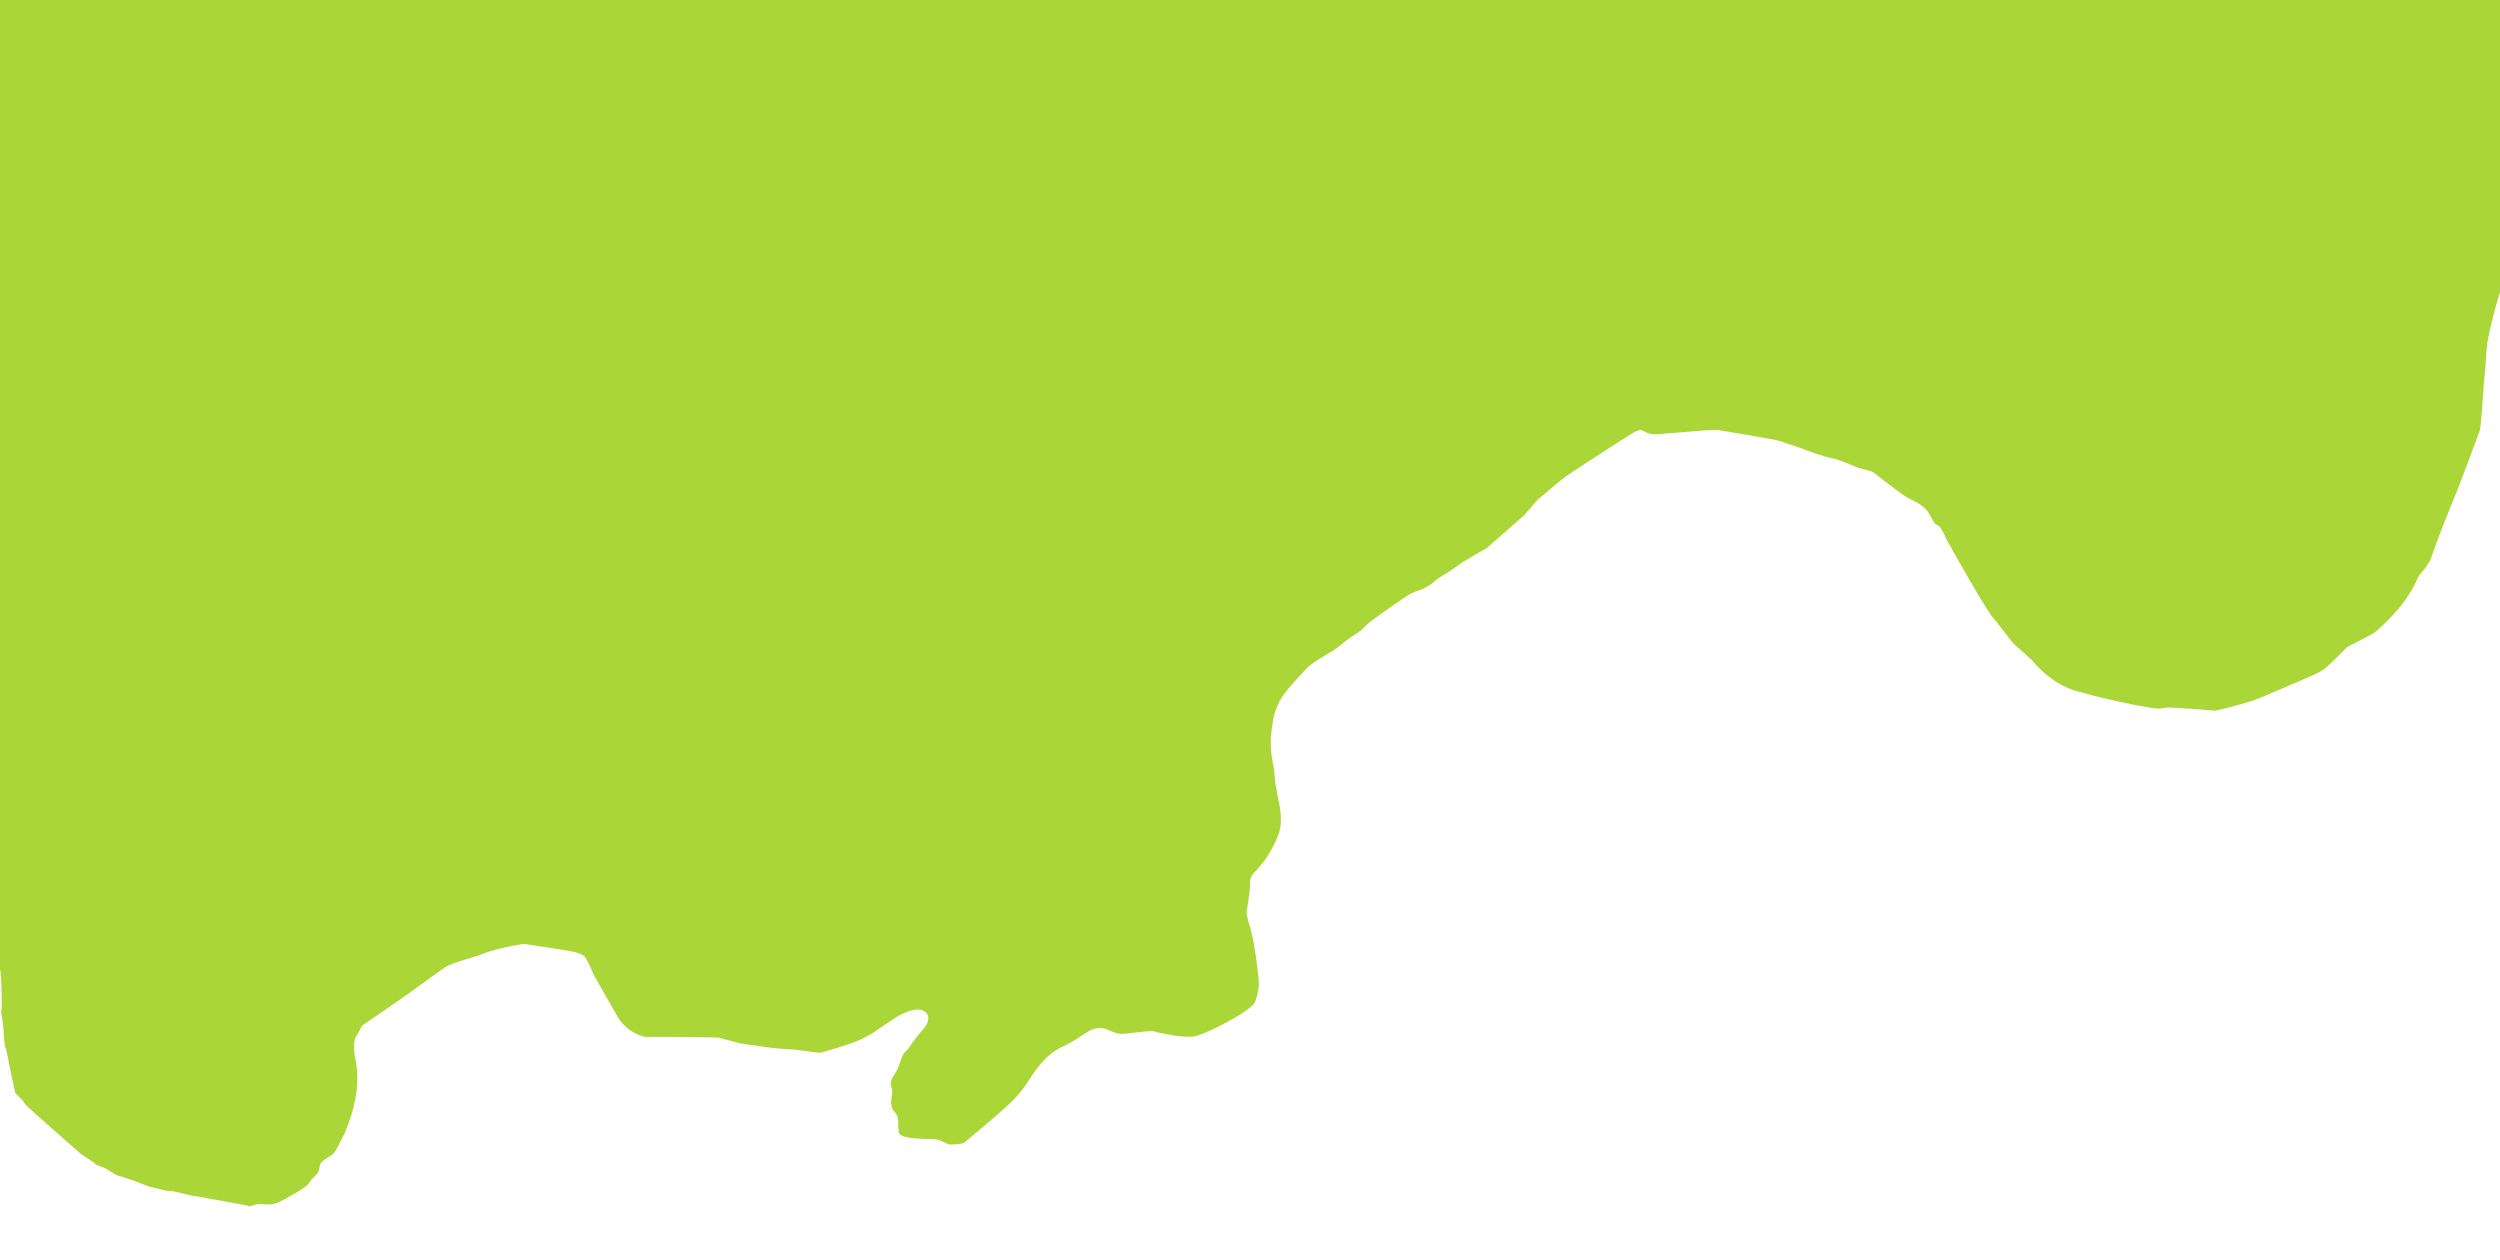
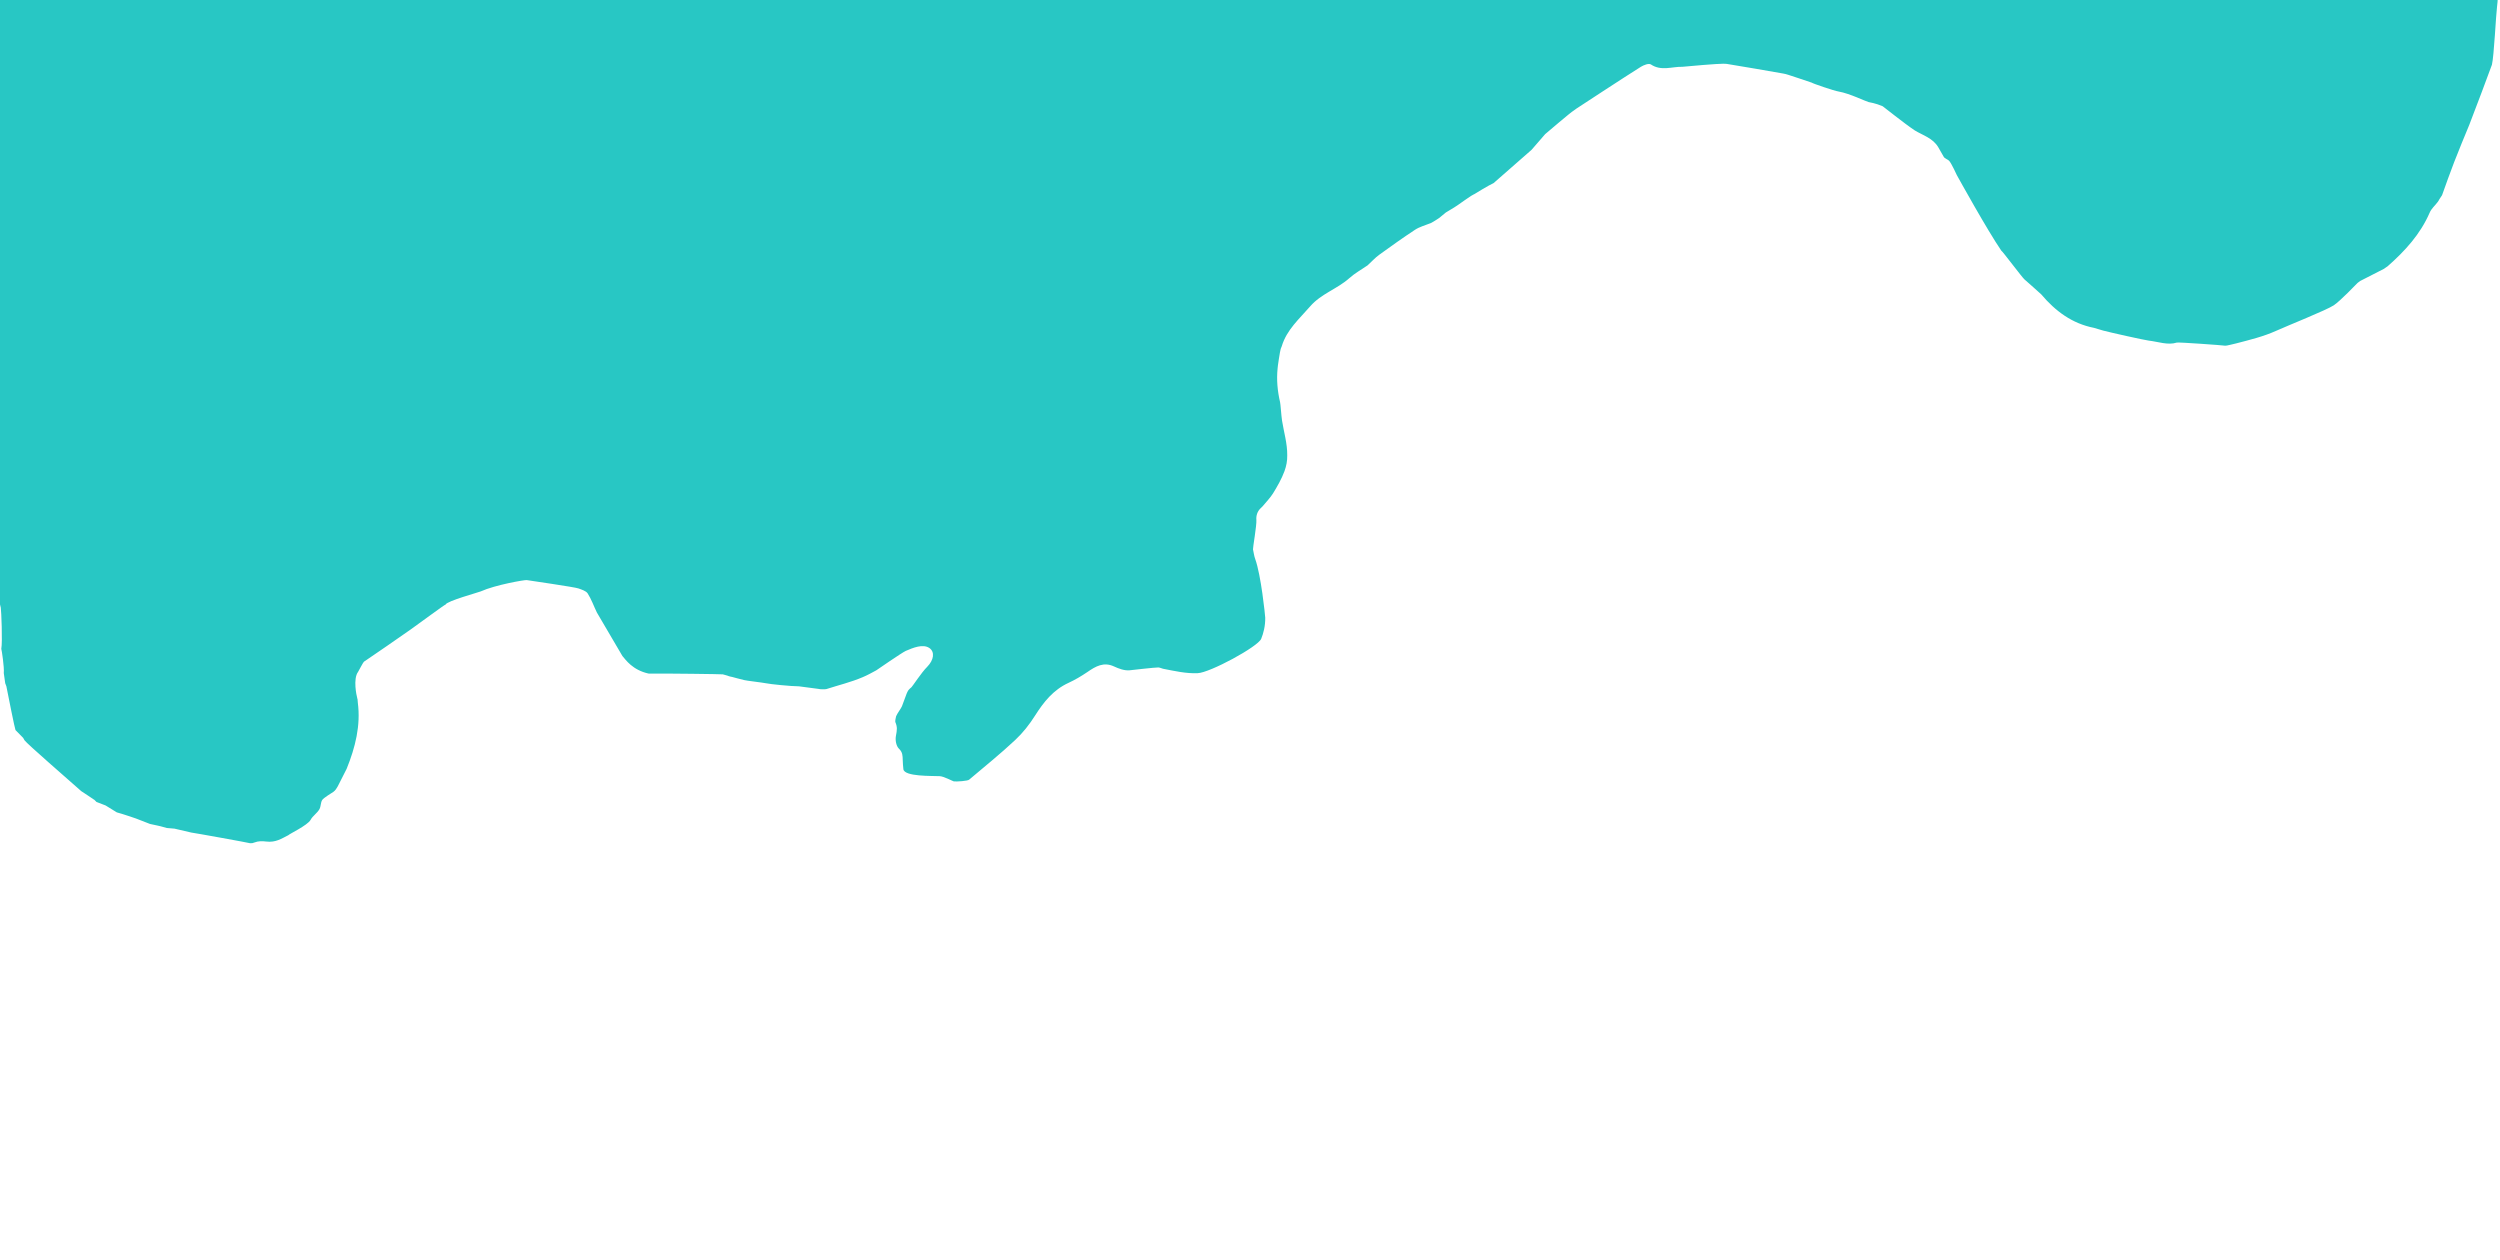
<svg xmlns="http://www.w3.org/2000/svg" version="1.1" id="Calque_1" x="0px" y="0px" viewBox="0 0 1920 967.1" style="enable-background:new 0 0 1920 967.1;" xml:space="preserve">
  <style type="text/css">
	.st0{fill:#AAD637;}
+ 	.st1{fill:#28C7C4;}
</style>
-   <path class="st0" d="M1674.2,520.6" />
-   <path class="st0" d="M475.5,782.9c2.5,2.9,7.8,10.7,20,13.4c15.7-0.1,54.8,0.4,56.7,0.6c1.2,0.4,2.5,0.6,3.6,1l0,0  c1.2,0.6,3.6,1,3.6,1c1.2,0.4,2.5,0.6,3.7,1c1.8,0.4,3.7,1,5.5,1.4c1.8,0.5,13.4,1.8,17,2.5c2.5,0.6,19,2.3,24.9,2.3  c5,0.7,10.1,1.3,15.1,2l0,0c0.5,0.3,5.1,0.4,5.9,0.1c9.3-3,18.8-5.3,27.7-9.1c3.6-1.5,7-3.4,10.4-5.3c0,0,19.6-13.5,22.5-14.8  c5.6-2.4,13.1-5.6,18.1-2.2c4.3,3,3.4,9.2-1.7,14.3c-4.3,4.2-11.4,15.2-12,15.6c-0.8,0.6-1.6,1.4-2.3,2.2c-0.6,0.8-1,1.8-1.4,2.7  c-1.2,3.2-2.4,6.5-3.6,9.7c-0.5,1.4-3.7,5.6-4.5,7.7c-0.3,0.9-0.8,3.9-0.6,4.4c1.7,4,1.3,6.2,0.5,10.4c-0.7,3.4,0.2,7.9,2.2,9.9  c3,2.8,2.9,5.6,3,8.8c0,2.3,0.3,4.7,0.5,7.1c0.9,5.7,21.6,5,27.8,5.3c3.1,0.1,10,3.9,10.7,4c1.8,0.3,11.1-0.3,11.8-1.4  c11.8-10,23.8-19.6,35.1-30.2c5.9-5.5,10.8-11.8,15.1-18.6c6.7-10.4,13.9-19.7,25.7-25.1c5-2.3,9.7-5.1,14.2-8.2  c6.6-4.6,12.6-8,20.4-4.4c3.7,1.7,7.8,3.3,11.8,3c0.8-0.1,20.1-2.3,22.1-2.2c1.3,0.1,2.4,0.7,3.6,1c8.8,1.7,17.6,3.8,26.5,3.4  c9.3-0.3,46.1-20.2,48.6-26.3c1.7-4.2,3.2-9.8,3.1-16.1c-0.1-2.1-3.2-32.4-7.7-44.9c-0.9-2.4-1.1-4.8-1.7-7.4  c-0.2-0.9,2.9-18.4,2.6-22.4c-0.3-3.3,0.7-6.6,3.2-9c0.9-0.8,1.6-1.5,1.8-1.8c2.7-3.3,5.6-6.2,7.8-9.7c3.3-5.4,6.6-11,8.8-17  c1.4-3.9,2.2-7.8,2.1-12.1c0.1-8.9-2.6-17.7-4-26.5c-0.6-3.9-1.2-13.3-1.5-14c-2-8.6-2.8-17.2-1.9-25.9c-0.1-0.5,1.9-13.7,2.4-14.9  c0.3-0.7,0.6-1.3,0.8-2c3.8-12.6,13.4-20.9,21.7-30.4c8.4-9.7,20.7-13.3,29.8-21.5c4.2-3.8,9.3-6.6,14-9.9c3-2.7,5.7-5.8,8.9-8.1  c9-6.5,18.1-13,27.4-19.1c3.5-2.3,7.7-3.4,11.6-5l0.1,0c0.8-0.4,1.6-0.9,2.4-1.3c0.7-0.5,1.5-0.9,2.1-1.3c0.7-0.5,1.6-1,2.3-1.5  c1.7-1.4,3.4-2.9,5.1-4.2c2.1-1.2,4.1-2.4,6.3-3.8c0.9-0.6,1.9-1.3,2.9-1.9c3.3-2.3,6.6-4.7,10-7l0,0c0.8-0.4,1.5-0.9,2.3-1.3l0.1,0  c0.7-0.5,11.7-7.2,14.9-8.6l0,0c9.8-8.5,19.2-16.9,29-25.4c3.5-4,6.9-8,10.4-12c0.5-0.4,20-17.1,21.7-17.9c0.7-0.5,1.5-1,2.2-1.6  c0,0,37.6-24.7,49.3-31.9c2.1-1.3,6.1-2.9,7.7-1.8c7.9,5.3,16.1,1.6,24.1,1.8l15.9-1.4c4.1-0.3,15.4-1.3,18.1-0.8  c2.3,0.3,41.9,7.1,43.1,7.4c2.5,0.2,21.1,6.9,21.8,7c0,0.4,17.1,6.3,20.5,6.8c8.5,1.5,20.5,7.5,22.9,8.1c0,0,5.6,0.9,10.7,3.2  c0.6,0.3,16.3,13,24.6,18.5c6.3,3.8,13.8,5.9,17.9,12.8c0.4,1,3.6,6,4,7c0.7,1.7,3.2,2.1,4.5,3.6c1.9,2.3,5.7,10.6,5.7,10.6  c1.6,2.9,23.3,42.1,34,57.8c0.7,0.1,15.9,20.5,17.7,22c0.5,0.3,12.8,11.4,12.8,11.4c3,1.8,3,1.8,0,0c10.8,12.8,23.6,22.3,40.3,25.6  c2.4,0.7,4.7,1.4,7.1,2.1c4.7,1.3,31.4,7.3,34.8,7.7c7.1,0.8,14.5,3.7,21.4,1.5c1.3-0.4,35.7,2.1,37,2.4c0.7,0.2,7-1.5,8.5-1.8  c10.6-2.8,20.6-5.2,30.3-9.6c8.6-3.9,38.5-15.8,44.1-19.5c4.9-3.2,17.9-16.8,18.2-17.1c0.6-0.5,1.4-1.1,2-1.5  c6-3.1,11.9-6.1,17.9-9.2c1-0.7,2.1-1.4,3.1-2.1c13.3-11.7,25-24.5,32.1-41c1.3-3.1,4.1-5.4,6.1-8.1c0.5-0.7,1-1.4,1.3-2.1  c0.7-1.1,1.4-2.1,2.1-3.2c3.1-8.5,6-16.9,9.3-25.3c3.7-9.5,7.7-19.1,11.5-28.5c3.1-7.8,17-44.9,17.3-46c1.6-6.5,3.1-38.3,3.9-44.1  c0.1-1.3,0.3-2.5,0.4-3.8c0.1-1.1,0.1-2.2,0.2-3.2c0.3-2.7,0.9-14.8,1.3-16c0.6-4.5,7.4-36.2,13.5-48.6c0.9-2,1.4-10,0.7-13.1  c-3.1-12.9,2.9-24.3,4-37.3c-1.3-8.5-2.3-17.2-3.9-25.8c-0.9-4.8-3-9.3-4.4-14.1c-1.8-6.3-3.2-12.6-5.2-18.8  c-3.8-11.5-8.5-22.4-18.3-30.4c-5.5-4.4-10.7-9.4-15-14.9c-3.2-4.1-4.5-9.5-6.6-14.3c-0.3-0.7-4.5-8.4-6.2-11.3  c-1.5-2.9-3-5.8-4.5-8.7c-1.3-1.7-6.9-10-8.3-12.1c-1.5-2.2-12.2-17.5-15.8-22.7c-0.4-0.4-5.9-8-8.1-11.2c-5-4.6-10.3-8.9-14.8-13.8  c-9.6-10.4-40.2-35.2-41.2-36.1l0,0c-1.1-0.8-9.2-7.6-9.6-8.2c-1.6-1.5-3.4-3.1-5-4.7c-0.4-0.3-0.8-0.6-1.2-0.9  c-0.6-0.4-1.2-0.8-1.9-1.2c-4.6-2.9-17.2-13.4-17.9-14c-0.6,0-13.4-8.8-13.4-8.8c-3.7-3-9.7-7.8-13.4-10.8  c-5.8-5.2-11.7-10.3-17.5-15.5c-0.3-0.6-3.4-4-4-4.7l-0.3-0.3c-1-1-3.7-3.2-3.7-3.2c-0.8-0.8-1.6-1.5-2.4-2.3l-0.1-0.2  c-3.3-2.2-25.3-17-28.2-19c-5.6-4.7-18.8-14.5-19.2-15.4l0,0c-0.6-0.5-5.6-4.2-6.9-5c-1.6-1.1-3.3-2.2-4.8-3.5l0,0l-0.2-0.2  c-1-0.8-6.8-4.9-8-5.8c-3.6-3.4-7.4-6.8-11-10.2c-1.6-1.3-3.2-2.6-4.8-3.9c-0.6-0.3-1.1-0.6-1.7-1c-9.5-3.6-17.5-9.5-25.3-15.8  c-1.5-0.5-3-1-4.4-1.6c-1.9-1.6-3.7-3.3-5.6-4.9c-0.4-0.4-0.8-0.7-1.4-0.7c-0.5-0.8-1-1.7-1.6-2.6c-0.6-0.6-1.1-1.1-1.7-1.7  c-0.5-0.4-1-0.6-1.7-0.8l0,0c-1.1-0.9-2.1-1.9-3.2-2.8c-1-0.8-2-1.8-3-2.6c-0.5-0.7-1.1-1.5-1.6-2.2c-0.3-0.5-0.8-0.8-1.5-0.8l0,0  c-2.2-1.9-4.4-3.8-6.6-5.7l0,0c-0.5-0.7-1-1.5-1.4-2.2c-2.6-1.7-5.2-3.4-7.8-5.1c-2.9-2.3-5.6-4.7-8.5-7c-1-1.1-2-2.1-3-3  c-1.7-1-25.8-13.4-28.1-14.8c-5.3-2.1-30.5-13.7-42.1-17.6c-2.5-0.4-15.3-4.1-16.4-4.7c-1.3,0-27.1-9-30.8-10.2  c-1.8-0.4-55.9-20.1-59-21.2l-12.6-4.6c-2.8-0.8-7.6-2.2-10.5-3l-0.5-0.1c-1.8-0.6-3.8-1.4-5.7-2c0.3,0.5-21-5.9-21.1-6.5  c-4.3-1.6-8.6-3.1-12.9-4.6c-0.4,0.4-1.8-0.4-1.9-0.9c-6-1.7-23.9-7.2-26.9-8.3c-0.7,0.2-19.8-5.6-19.9-6.1  c-3.1-0.7-6.2-1.5-9.3-2.1c-6.9-1.4-24.4-6-24.8-6.5c-0.4,0.5-10.3-1-14-1.5c-0.1,0.3-12-0.4-17.6-1.1c-0.1,0.6-24.1-2.8-27.5-3.1  c-17.5-1.4-73.5-8.4-75.3-9.1c-1.2-0.3-2.4-0.4-3.7-0.7c-1.4,0.4-21,0.1-21.6-0.4c-1.3,0-2.6-0.2-3.9-0.2  c-0.4,0.5-25.9-0.4-28.9-1.1c0,0-45-2.9-48.2-3.7c-1.2-0.2-6,0.2-7,0.3c-12.3,0.8-39.3,2-40.5,1.8c0,0-24.5,2.4-27.6,2.4  c-0.1,0.6-5.9,1.7-6.9,1.4c0,0-10.7,1.8-11.9,1.7c-0.8,0.2-1.5,0.3-2.3,0.4c-3.3,0.3-6.6,0.8-10,1.1c-0.1,0-7.3,1.3-7.4,1.4  c-2.8,0.4-8,0.9-9.2,0.7c-0.3,0.5-4,0.9-5.6,0.7c-3.2,0.9-6.4,2-9.7,2.7c-13.5,3.1-27.2,6.1-40.8,9c-2.2,0.6-4.5,1.3-6.7,1.9  c0,0-1.8,1-2.6,1.5c-1.2,0.4-2.3,0.7-3.5,1.1c-1.5,0.1-2.9,0.2-4.4,0.4l0,0c-1.3,0.5-2.6,1-3.9,1.4l0,0l0,0c-1,0.3-1.9,0.7-2.8,1.1  c-0.6-0.2-1.1,0-1.5,0.5c-0.7,0.3-1.4,0.5-2.1,0.8l-0.1,0c-1.4,0.2-3,0.4-4.4,0.6c-0.7,0.4-1.3,0.8-2,1.2c-1.4,0.4-2.8,0.7-4.2,1.2  c-2.8,0.7-5.5,1.6-8.3,2.3c-0.8,0.3-1.5,0.5-2.3,0.8l0,0c-2,0.7-3.8,1.3-5.8,2l-0.5,0.1c-2.7,0.7-14.5,4.7-17.2,5.4l-0.1,0  c-0.9,0.4-1.9,0.7-2.7,1.1c-0.7,0.4-1.3,0.7-2,1.1c-3.4,1.2-19.2,4-23,6.2l0,0c-0.8,0.4-1.6,0.8-2.4,1.3l0.1,0  c-1.3,0.4-2.6,0.8-3.8,1.2l-0.4,0.1c-1,0.2-1.9,0.4-2.9,0.7c-1.2,0.4-2.4,0.8-3.5,1.2c-2.2,0.7-4.4,1.4-6.5,2.1l0,0  c-2.1,0.8-4.2,1.7-6.2,2.5l-0.1,0l0,0c-0.8,0.4-1.6,0.7-2.4,1.1l0.1,0c-1.3,0.4-2.6,0.8-3.9,1.2l-0.2,0l0,0l0,0l0,0l0,0  c-0.8,0.4-1.5,0.7-2.4,1.1l0,0c-0.9,0.3-3.8,1-4.3,1.4c-0.8,0.3-1.5,0.5-2.3,0.8l0,0c-1,0.3-1.9,0.6-2.9,1c-1.2,0.4-2.5,0.9-3.6,1.3  c-1.3,0.3-2.6,0.7-3.9,1l-0.2,0c-2.1,0.7-4.1,1.5-6.2,2.2l-0.3,0.1c-0.8,0.3-1.5,0.7-2.3,1l0.1,0c-1.3,0.3-2.7,0.7-4,1l-0.1,0  c-0.8,0.4-1.6,0.7-2.4,1.1l0,0c-2.1,0.8-4.2,1.7-6.2,2.5l-0.1,0c-2.1,0.8-4.1,1.5-6.3,2.3l-0.2,0.1c-0.8,0.4-1.4,0.7-2.2,1.1l-0.2,0  c-0.8,0.4-1.5,0.8-2.4,1.2l0,0c-0.9,0.4-1.7,0.8-2.5,1.2l0.2,0c-0.8,0.5-1.6,0.9-2.4,1.4l0,0c-3.7,1.6-7.4,3.3-11.1,4.9l0.1,0  c-1.2,0.5-2.4,1-3.6,1.5c-0.9,0.5-1.9,1.1-2.8,1.6c-0.7,0.3-1.5,0.5-2.1,0.9l0,0c-0.9,0.4-1.6,0.7-2.5,1.1l0,0  c-2.2,0.8-4.3,1.5-6.5,2.3l0,0c-1.8,0.8-7.6,3.8-8.3,4.1l-0.4,0.2c-0.7,0.4-1.2,0.7-1.9,1.1c-1,0.4-1.8,0.9-2.8,1.4  c-0.8,0.4-1.6,0.8-2.4,1.2l0.1,0c-0.7,0.5-2.8,1.3-2.8,1.3c-0.7,0.4-1.2,0.8-1.9,1.2l-0.4,0.2c-0.6,0.5-1.3,0.8-1.9,1.3  c-0.2,0.5-2.1,2.7-3,3.3c0,0,0.1,0,0.1-0.1c-1.5,1-10.6,7.3-12.2,8.4l0,0l0,0l0,0c-0.8,0.5-1.7,0.9-2.5,1.4  c-0.6,0.5-1.3,0.9-1.9,1.3c-0.8,0.5-1.6,1.1-2.4,1.6c-2.5,1.6-5.1,3.4-7.6,5c-1.3,0.9-3.4,2.5-4.6,3.5l-2.7,2.3  c-1.6,1.2-3.3,2.3-4.8,3.5c-0.7,0.6-1.3,1.2-2,1.7c-0.7,0.4-4.6,3.3-5.4,4.1l0.2-0.1c-0.7,0.6-2.7,1.6-2.7,1.6  c-0.5,0.4-1.2,0.9-1.7,1.3c-0.2,0.6-11.3,9.2-12.9,10.2l0,0c-0.8,0.5-1.6,0.9-2.4,1.4l0.3-0.2c-0.9,0.5-5.6,2.3-6.4,2.6  c-0.9,0.4-1.6,0.8-2.5,1.2l0.2-0.1c-0.7,0.5-1.6,0.9-2.3,1.4l0,0c-2.9,1.4-5.8,2.7-8.5,4.1c-0.8,0.5-1.6,1-2.4,1.5  c-0.8,0.4-1.4,0.7-2.2,1.2l-0.2,0c-0.9,0.3-1.8,0.6-2.7,0.9c-1.4,0.8-2.9,1.7-4.3,2.6c-2,1-4,1.9-6.1,2.9l-0.3,0.2  c-0.8,0.3-1.4,0.6-2.2,0.9l-0.1,0c-1.1,0.3-5.6,2-6.3,2.3l-0.2,0c-1.6,0.8-3.2,1.6-4.8,2.4c-1.2,1-6.1,3.9-6.8,4.3l-0.1,0  c-0.9,0.4-1.6,0.8-2.5,1.2c-0.7,0.5-1.4,0.8-2.1,1.3c-0.9,0.4-2.4,1.2-2.4,1.2l0,0l0,0l0,0c-0.7-0.1-3.9,2.4-4.8,2.9  c-0.7,0.5-1.5,0.9-2.1,1.3c-0.8,0.5-2.4,1.3-2.4,1.3s-3.8,2.3-4.7,2.8c-0.7,0.5-1.6,0.9-2.3,1.4l0,0c-1.6,0.9-3.1,1.8-4.7,2.7l0.1,0  c-0.7,0.5-1.5,1-2.2,1.5l-0.1,0c-0.8,0.4-1.6,0.8-2.4,1.2c-0.7,0.5-1.5,1-2.2,1.5l0,0c-0.5-0.1-17,12.3-17.8,12.8  c-1.7,2.1-5.8,5.3-5.8,5.3c-2.1,2.3-15.9,12.2-17.1,13c0,0-14.5,10.8-20.8,17.9c-0.7,0.8-8.3,9.2-9.5,11c-0.7,0.9-17.9,19.3-19,20.3  l0.2-0.1c-0.6,0.6-4.1,4.3-4.9,4.9l-0.1,0.1c-0.5,0.4-6.8,7.7-8.4,9.4l0,0c-0.9,1.1-4.9,5.6-5.7,6.4c0,0-2.3,2.1-3.2,2.8  c-9.1,11-43,50.2-47,56.1c-2.3,3.4-4.9,6.6-7.3,9.9c-0.5,0.5-3,4.5-3.7,6c-1.6,2-3.2,3.9-4.7,5.8c-4.2,5.4-8.3,10.9-12.4,16.3  c-0.8,1-1.7,2.2-2.6,3.2c-0.8,1.8-1.6,3.4-2.4,5.2c-0.5,0.6-1,1.2-1.5,1.8c-0.6,1-1.2,2.1-1.8,3.1c-2.2,4.3-4.5,8.7-6.7,13  c-0.8,0.8-1.5,1.5-2.2,2.3c-3.3,5-14.4,19.5-15.1,20.2c-0.1,0.3-4.1,6.1-5.8,7.7c-1.5,2.9-3,5.8-4.5,8.6c-0.3,0.6-2.5,4.2-3.3,5  c-1.9,2.1-3.7,4.2-5.6,6.4l-4.2,6.6c-1.5,1.7-14.4,20.8-15.2,21.6l0.1,0l0,0c-1.1,1.6-4.6,6-5.3,6.6c-0.8,2.3-24.7,35.5-25.1,36.2  c-2.5,4-4.7,8.2-7.1,12.2c-3.4,4.8-7.9,9-8.3,15.5c-0.2,0.6-0.5,1.2-0.7,1.7c-1,1.7-1.9,3.4-2.9,5.1c-0.4,0.4-0.7,0.9-0.8,1.5  c-3.4,8.3-22.2,49-22.7,49.1c-0.7,2.4-1.4,4.9-2.3,7.3c-0.5,1.2-4.9,9.7-6.3,12.1c-1.3,4.2-2.5,8.4-3.8,12.8  c-0.7,1.7-1.4,3.4-1.9,5.1l0,0c-1.5,4.3-2.8,8.5-4.3,12.8c-2.6,9-5.2,18.1-7.9,27.1c-0.5,1.3-0.8,2.5-1.3,3.8  c-0.3,0.7-0.4,1.4-0.7,2.1c-0.3,1.1-0.7,2.3-0.9,3.4c-0.4,1.9-1,3.7-1.4,5.6c-0.5,1.8-1.1,3.5-1.6,5.4c-1.1,4.9-2.3,9.9-3.4,14.9  C10,357,8.2,363,6.5,369c-0.7,3-1.5,6.2-2.2,9.2c-0.7,2.5-1.3,5.1-2,7.6c-0.2,1.2-0.4,2.4-0.5,3.7c-1.8,8.7-3.7,17.4-5.5,26.1  c-0.5,0.5-0.6,1.1-0.3,1.7c-0.2,1.2-0.2,2.4-0.3,3.7c-2.2,10.7-6.1,43.7-6.9,49.3c0,3.2-3.1,28.1-2.1,34.6c-0.2,2.6-0.3,5.2-0.5,7.8  c0.1,6,1.1,34.2,0.9,35.5c0.2,5.4,0.3,10.7,0.4,16.1c-0.1,0.7,0.1,1.3,0.3,1.8c0.2,1.3,0,11.8-0.2,15.7c-0.1,4.6-0.4,9.2-0.5,13.8  c0.2,2,1,45.7,1.1,47.7c-0.1,8.8,5.2,66.9,5.4,69.6c0.6,4,0.5,8.2,1.7,12.1c0.5,1.6,3.7,15.7,5.1,21.2c0.5,1.9,1.5,26.3,0.5,31.2  c0.3,0.8,2.4,14.3,1.9,18.5c0.4,2.6,0.7,5.1,1.1,7.8c0.3,0.8,0.6,1.6,0.9,2.4l0,0c1.1,5.8,6.6,33,7,33.4c1.9,2,4,4,5.9,6  c0.3,0.6,0.7,1.2,1,1.8l0,0c2.2,3,31.7,28.6,43.4,38.9c3.3,2.2,6.6,4.3,9.9,6.6l0-0.1c0.6,0.6,1.2,1.2,1.8,1.8  c2.3,0.9,4.7,1.8,7,2.7l8.6,5.3c4.3,1.1,14.6,4.7,14.6,4.7c3.6,1.4,7.1,2.8,10.7,4.2l5.6,1.2c0.7,0.2,1.9,0.4,2.6,0.6l4.7,1.3  c2,0.2,4,0.3,5.9,0.5c4.3,1,8.5,2,12.8,3c2.6,0.3,44.4,7.9,45,8.2c1.2,0.1,2.3-0.1,3.4-0.6c2.8-1.1,5.9-1.1,8.9-0.7  c7.3,0.9,11.6-2.2,17-4.9c0.1-0.6,14.7-7.6,16.9-11.6c1.7-3.2,5.2-5.2,6.9-8.4c1.1-2.1,0.8-4.8,2-6.8c1-1.8,7.4-5.4,8.7-6.4  c1.5-1.1,2.4-2.6,3.3-4.2c2.3-4.4,4.6-8.9,6.8-13.3c6.7-16.4,10.8-33.2,8.6-50.6c-0.1-0.8-0.2-1.7-0.2-2.5c-0.1-0.6-0.4-1.1-0.4-1.7  c-0.3-0.8-3.2-14,0.8-19.3c0.7-1.2,4-7.5,4.5-7.8c11.9-8.1,23.8-16.3,35.6-24.6c5.6-3.9,26.2-19.2,26.8-19.1  c0.9-2.7,25.7-9.5,26.9-10c11-5,33.4-8.9,35.1-8.7c1.9,0.3,36.8,5.4,39.5,6.4c2.5,0.9,5.8,1.9,7.1,3.8c2.9,4.5,4.7,9.8,7.1,14.6  L475.5,782.9z" />
-   <rect class="st0" width="600" height="500" />
-   <rect x="1000" class="st0" width="920" height="167.3" />
+   <path class="st0" d="M1674.2,242.2" />
+   <path class="st1" d="M478,503.8c2.5,2.9,7.8,10.8,20.1,13.5c15.8-0.1,55.1,0.4,57,0.6c1.2,0.4,2.5,0.6,3.6,1l0,0  c1.2,0.6,3.6,1,3.6,1c1.2,0.4,2.5,0.6,3.7,1c1.8,0.4,3.7,1,5.5,1.4c1.8,0.5,13.5,1.8,17.1,2.5c2.5,0.6,19.1,2.3,25,2.3  c5,0.7,10.2,1.3,15.2,2l0,0c0.5,0.3,5.1,0.4,5.9,0.1c9.3-3,18.9-5.3,27.8-9.1c3.6-1.5,7-3.4,10.5-5.3c0,0,19.7-13.6,22.6-14.9  c5.6-2.4,13.2-5.6,18.2-2.2c4.3,3,3.4,9.2-1.7,14.4c-4.3,4.2-11.5,15.3-12.1,15.7c-0.8,0.6-1.6,1.4-2.3,2.2c-0.6,0.8-1,1.8-1.4,2.7  c-1.2,3.2-2.4,6.5-3.6,9.7c-0.5,1.4-3.7,5.6-4.5,7.7c-0.3,0.9-0.8,3.9-0.6,4.4c1.7,4,1.3,6.2,0.5,10.5c-0.7,3.4,0.2,7.9,2.2,9.9  c3,2.8,2.9,5.6,3,8.8c0,2.3,0.3,4.7,0.5,7.1c0.9,5.7,21.7,5,27.9,5.3c3.1,0.1,10.1,3.9,10.8,4c1.8,0.3,11.2-0.3,11.9-1.4  c11.9-10.1,23.9-19.7,35.3-30.4c5.9-5.5,10.9-11.9,15.2-18.7c6.7-10.5,14-19.8,25.8-25.2c5-2.3,9.7-5.1,14.3-8.2  c6.6-4.6,12.7-8,20.5-4.4c3.7,1.7,7.8,3.3,11.9,3c0.8-0.1,20.2-2.3,22.2-2.2c1.3,0.1,2.4,0.7,3.6,1c8.8,1.7,17.7,3.8,26.6,3.4  c9.3-0.3,46.3-20.3,48.8-26.4c1.7-4.2,3.2-9.8,3.1-16.2c-0.1-2.1-3.2-32.6-7.7-45.1c-0.9-2.4-1.1-4.8-1.7-7.4  c-0.2-0.9,2.9-18.5,2.6-22.5c-0.3-3.3,0.7-6.6,3.2-9c0.9-0.8,1.6-1.5,1.8-1.8c2.7-3.3,5.6-6.2,7.8-9.7c3.3-5.4,6.6-11.1,8.8-17.1  c1.4-3.9,2.2-7.8,2.1-12.2c0.1-8.9-2.6-17.8-4-26.6c-0.6-3.9-1.2-13.4-1.5-14.1c-2-8.6-2.8-17.3-1.9-26c-0.1-0.5,1.9-13.8,2.4-15  c0.3-0.7,0.6-1.3,0.8-2c3.8-12.7,13.5-21,21.8-30.6c8.4-9.7,20.8-13.4,30-21.6c4.2-3.8,9.3-6.6,14.1-9.9c3-2.7,5.7-5.8,8.9-8.1  c9-6.5,18.2-13.1,27.5-19.2c3.5-2.3,7.7-3.4,11.7-5h0.1c0.8-0.4,1.6-0.9,2.4-1.3c0.7-0.5,1.5-0.9,2.1-1.3c0.7-0.5,1.6-1,2.3-1.5  c1.7-1.4,3.4-2.9,5.1-4.2c2.1-1.2,4.1-2.4,6.3-3.8c0.9-0.6,1.9-1.3,2.9-1.9c3.3-2.3,6.6-4.7,10.1-7l0,0c0.8-0.4,1.5-0.9,2.3-1.3h0.1  c0.7-0.5,11.8-7.2,15-8.6l0,0c9.8-8.5,19.3-17,29.1-25.5c3.5-4,6.9-8,10.5-12.1c0.5-0.4,20.1-17.2,21.8-18c0.7-0.5,1.5-1,2.2-1.6  c0,0,37.8-24.8,49.5-32.1c2.1-1.3,6.1-2.9,7.7-1.8c7.9,5.3,16.2,1.6,24.2,1.8l16-1.4c4.1-0.3,15.5-1.3,18.2-0.8  c2.3,0.3,42.1,7.1,43.3,7.4c2.5,0.2,21.2,6.9,21.9,7c0,0.4,17.2,6.3,20.6,6.8c8.5,1.5,20.6,7.5,23,8.1c0,0,5.6,0.9,10.8,3.2  c0.6,0.3,16.4,13.1,24.7,18.6c6.3,3.8,13.9,5.9,18,12.9c0.4,1,3.6,6,4,7c0.7,1.7,3.2,2.1,4.5,3.6c1.9,2.3,5.7,10.7,5.7,10.7  c1.6,2.9,23.4,42.3,34.2,58.1c0.7,0.1,16,20.6,17.8,22.1c0.5,0.3,12.9,11.5,12.9,11.5c3,1.8,3,1.8,0,0  c10.9,12.9,23.7,22.4,40.5,25.7c2.4,0.7,4.7,1.4,7.1,2.1c4.7,1.3,31.6,7.3,35,7.7c7.1,0.8,14.6,3.7,21.5,1.5  c1.3-0.4,35.9,2.1,37.2,2.4c0.7,0.2,7-1.5,8.5-1.8c10.7-2.8,20.7-5.2,30.5-9.6c8.6-3.9,38.7-15.9,44.3-19.6  c4.9-3.2,18-16.9,18.3-17.2c0.6-0.5,1.4-1.1,2-1.5c6-3.1,12-6.1,18-9.2c1-0.7,2.1-1.4,3.1-2.1c13.4-11.8,25.1-24.6,32.3-41.2  c1.3-3.1,4.1-5.4,6.1-8.1c0.5-0.7,1-1.4,1.3-2.1c0.7-1.1,1.4-2.1,2.1-3.2c3.1-8.5,6-17,9.3-25.4c3.7-9.5,7.7-19.2,11.6-28.6  c3.1-7.8,17.1-45.1,17.4-46.2c1.6-6.5,3.1-38.5,3.9-44.3c0.1-1.3,0.3-2.5,0.4-3.8c0.1-1.1,0.1-2.2,0.2-3.2  c0.3-2.7,0.9-14.9,1.3-16.1c0.6-4.5,7.4-36.4,13.6-48.8c0.9-2,1.4-10.1,0.7-13.2c-3.1-13,2.9-24.4,4-37.5  c-1.3-8.5-2.3-17.3-3.9-25.9c-0.9-4.8-3-9.3-4.4-14.2c-1.8-6.3-3.2-12.7-5.2-18.9c-3.8-11.6-8.5-22.5-18.4-30.6  c-5.5-4.4-10.8-9.4-15.1-15c-3.2-4.1-4.5-9.5-6.6-14.4c-0.3-0.7-4.5-8.4-6.2-11.4c-1.5-2.9-3-5.8-4.5-8.7  c-1.3-1.7-6.9-10.1-8.3-12.2c-1.5-2.2-12.3-17.6-15.9-22.8c-0.4-0.4-5.9-8-8.1-11.3c-5-4.6-10.4-8.9-14.9-13.9  c-9.6-10.5-40.4-35.4-41.4-36.3l0,0c-1.1-0.8-9.2-7.6-9.6-8.2c-1.6-1.5-3.4-3.1-5-4.7c-0.4-0.3-0.8-0.6-1.2-0.9  c-0.6-0.4-1.2-0.8-1.9-1.2c-4.6-2.9-17.3-13.5-18-14.1c-0.6,0-13.5-8.8-13.5-8.8c-3.7-3-9.7-7.8-13.5-10.9  c-5.8-5.2-11.8-10.4-17.6-15.6c-0.3-0.6-3.4-4-4-4.7l-0.3-0.3c-1-1-3.7-3.2-3.7-3.2c-0.8-0.8-1.6-1.5-2.4-2.3l-0.1-0.2  c-3.3-2.2-25.4-17.1-28.3-19.1c-5.6-4.7-18.9-14.6-19.3-15.5l0,0c-0.6-0.5-5.6-4.2-6.9-5c-1.6-1.1-3.3-2.2-4.8-3.5l0,0l-0.2-0.2  c-1-0.8-6.8-4.9-8-5.8c-3.6-3.4-7.4-6.8-11.1-10.3c-1.6-1.3-3.2-2.6-4.8-3.9c-0.6-0.3-1.1-0.6-1.7-1c-9.5-3.6-17.6-9.5-25.4-15.9  c-1.5-0.5-3-1-4.4-1.6c-1.9-1.6-3.7-3.3-5.6-4.9c-0.4-0.4-0.8-0.7-1.4-0.7c-0.5-0.8-1-1.7-1.6-2.6c-0.6-0.6-1.1-1.1-1.7-1.7  c-0.5-0.4-1-0.6-1.7-0.8l0,0c-1.1-0.9-2.1-1.9-3.2-2.8c-1-0.8-2-1.8-3-2.6c-0.5-0.7-1.1-1.5-1.6-2.2c-0.3-0.5-0.8-0.8-1.5-0.8l0,0  c-2.2-1.9-4.4-3.8-6.6-5.7l0,0c-0.5-0.7-1-1.5-1.4-2.2c-2.6-1.7-5.2-3.4-7.8-5.1c-2.9-2.3-5.6-4.7-8.5-7c-1-1.1-2-2.1-3-3  c-1.7-1-25.9-13.5-28.2-14.9c-5.3-2.1-30.7-13.8-42.3-17.7c-2.5-0.4-15.4-4.1-16.5-4.7c-1.3,0-27.2-9-31-10.3  c-1.8-0.4-56.2-20.2-59.3-21.3l-12.7-4.6c-2.8-0.8-7.6-2.2-10.6-3l-0.5-0.1c-1.8-0.6-3.8-1.4-5.7-2c0.3,0.5-21.1-5.9-21.2-6.5  c-4.3-1.6-8.6-3.1-13-4.6c-0.4,0.4-1.8-0.4-1.9-0.9c-6-1.7-24-7.2-27-8.3c-0.7,0.2-19.9-5.6-20-6.1c-3.1-0.7-6.2-1.5-9.3-2.1  c-6.9-1.4-24.5-6-24.9-6.5c-0.4,0.5-10.4-1-14.1-1.5c-0.1,0.3-12.1-0.4-17.7-1.1c-0.1,0.6-24.2-2.8-27.6-3.1  c-17.6-1.4-73.9-8.4-75.7-9.1c-1.2-0.3-2.4-0.4-3.7-0.7c-1.4,0.4-21.1,0.1-21.7-0.4c-1.3,0-2.6-0.2-3.9-0.2c-0.4,0.5-26-0.4-29-1.1  c0,0-45.2-2.9-48.4-3.7c-1.2-0.2-6,0.2-7,0.3c-12.4,0.8-39.5,2-40.7,1.8c0,0-24.6,2.4-27.7,2.4c-0.1,0.6-5.9,1.7-6.9,1.4  c0,0-10.8,1.8-12,1.7c-0.8,0.2-1.5,0.3-2.3,0.4c-3.3,0.3-6.6,0.8-10.1,1.1c-0.1,0-7.3,1.3-7.4,1.4c-2.8,0.4-8,0.9-9.2,0.7  c-0.3,0.5-4,0.9-5.6,0.7c-3.2,0.9-6.4,2-9.7,2.7c-13.6,3.1-27.3,6.1-41,9c-2.2,0.6-4.5,1.3-6.7,1.9c0,0-1.8,1-2.6,1.5  c-1.2,0.4-2.3,0.7-3.5,1.1c-1.5,0.1-2.9,0.2-4.4,0.4l0,0c-1.3,0.5-2.6,1-3.9,1.4l0,0l0,0c-1,0.3-1.9,0.7-2.8,1.1  c-0.6-0.2-1.1,0-1.5,0.5c-0.7,0.3-1.4,0.5-2.1,0.8h-0.1c-1.4,0.2-3,0.4-4.4,0.6c-0.7,0.4-1.3,0.8-2,1.2c-1.4,0.4-2.8,0.7-4.2,1.2  c-2.8,0.7-5.5,1.6-8.3,2.3c-0.8,0.3-1.5,0.5-2.3,0.8l0,0c-2,0.7-3.8,1.3-5.8,2l-0.5,0.1c-2.7,0.7-14.6,4.7-17.3,5.4h-0.1  c-0.9,0.4-1.9,0.7-2.7,1.1c-0.7,0.4-1.3,0.7-2,1.1c-3.4,1.2-19.3,4-23.1,6.2l0,0c-0.8,0.4-1.6,0.8-2.4,1.3h0.1  c-1.3,0.4-2.6,0.8-3.8,1.2l-0.4,0.1c-1,0.2-1.9,0.4-2.9,0.7c-1.2,0.4-2.4,0.8-3.5,1.2c-2.2,0.7-4.4,1.4-6.5,2.1l0,0  c-2.1,0.8-4.2,1.7-6.2,2.5h-0.1l0,0c-0.8,0.4-1.6,0.7-2.4,1.1h0.1c-1.3,0.4-2.6,0.8-3.9,1.2h-0.2l0,0l0,0l0,0l0,0  c-0.8,0.4-1.5,0.7-2.4,1.1l0,0c-0.9,0.3-3.8,1-4.3,1.4c-0.8,0.3-1.5,0.5-2.3,0.8l0,0c-1,0.3-1.9,0.6-2.9,1c-1.2,0.4-2.5,0.9-3.6,1.3  c-1.3,0.3-2.6,0.7-3.9,1h-0.2c-2.1,0.7-4.1,1.5-6.2,2.2l-0.3,0.1c-0.8,0.3-1.5,0.7-2.3,1h0.1c-1.3,0.3-2.7,0.7-4,1h-0.1  c-0.8,0.4-1.6,0.7-2.4,1.1l0,0c-2.1,0.8-4.2,1.7-6.2,2.5h-0.1c-2.1,0.8-4.1,1.5-6.3,2.3l-0.2,0.1c-0.8,0.4-1.4,0.7-2.2,1.1h-0.2  c-0.8,0.4-1.5,0.8-2.4,1.2l0,0c-0.9,0.4-1.7,0.8-2.5,1.2h0.2c-0.8,0.5-1.6,0.9-2.4,1.4l0,0c-3.7,1.6-7.4,3.3-11.2,4.9h0.1  c-1.2,0.5-2.4,1-3.6,1.5c-0.9,0.5-1.9,1.1-2.8,1.6c-0.7,0.3-1.5,0.5-2.1,0.9l0,0c-0.9,0.4-1.6,0.7-2.5,1.1l0,0  c-2.2,0.8-4.3,1.5-6.5,2.3l0,0c-1.8,0.8-7.6,3.8-8.3,4.1l-0.4,0.2c-0.7,0.4-1.2,0.7-1.9,1.1c-1,0.4-1.8,0.9-2.8,1.4  c-0.8,0.4-1.6,0.8-2.4,1.2h0.1c-0.7,0.5-2.8,1.3-2.8,1.3c-0.7,0.4-1.2,0.8-1.9,1.2l-0.4,0.2c-0.6,0.5-1.3,0.8-1.9,1.3  c-0.2,0.5-2.1,2.7-3,3.3c0,0,0.1,0,0.1-0.1c-1.5,1-10.7,7.3-12.3,8.4l0,0l0,0l0,0c-0.8,0.5-1.7,0.9-2.5,1.4  c-0.6,0.5-1.3,0.9-1.9,1.3c-0.8,0.5-1.6,1.1-2.4,1.6c-2.5,1.6-5.1,3.4-7.6,5c-1.3,0.9-3.4,2.5-4.6,3.5l-2.7,2.3  c-1.6,1.2-3.3,2.3-4.8,3.5c-0.7,0.6-1.3,1.2-2,1.7c-0.7,0.4-4.6,3.3-5.4,4.1l0.2-0.1c-0.7,0.6-2.7,1.6-2.7,1.6  c-0.5,0.4-1.2,0.9-1.7,1.3c-0.2,0.6-11.4,9.2-13,10.3l0,0c-0.8,0.5-1.6,0.9-2.4,1.4l0.3-0.2c-0.9,0.5-5.6,2.3-6.4,2.6  c-0.9,0.4-1.6,0.8-2.5,1.2l0.2-0.1c-0.7,0.5-1.6,0.9-2.3,1.4l0,0c-2.9,1.4-5.8,2.7-8.5,4.1c-0.8,0.5-1.6,1-2.4,1.5  c-0.8,0.4-1.4,0.7-2.2,1.2h-0.2c-0.9,0.3-1.8,0.6-2.7,0.9c-1.4,0.8-2.9,1.7-4.3,2.6c-2,1-4,1.9-6.1,2.9l-0.3,0.2  c-0.8,0.3-1.4,0.6-2.2,0.9H434c-1.1,0.3-5.6,2-6.3,2.3h-0.2c-1.6,0.8-3.2,1.6-4.8,2.4c-1.2,1-6.1,3.9-6.8,4.3h-0.1  c-0.9,0.4-1.6,0.8-2.5,1.2c-0.7,0.5-1.4,0.8-2.1,1.3c-0.9,0.4-2.4,1.2-2.4,1.2l0,0l0,0l0,0c-0.7-0.1-3.9,2.4-4.8,2.9  c-0.7,0.5-1.5,0.9-2.1,1.3c-0.8,0.5-2.4,1.3-2.4,1.3s-3.8,2.3-4.7,2.8c-0.7,0.5-1.6,0.9-2.3,1.4l0,0c-1.6,0.9-3.1,1.8-4.7,2.7h0.1  c-0.7,0.5-1.5,1-2.2,1.5h-0.1c-0.8,0.4-1.6,0.8-2.4,1.2c-0.7,0.5-1.5,1-2.2,1.5l0,0c-0.5-0.1-17.1,12.4-17.9,12.9  c-1.7,2.1-5.8,5.3-5.8,5.3c-2.1,2.3-16,12.3-17.2,13.1c0,0-14.6,10.9-20.9,18c-0.7,0.8-8.3,9.2-9.5,11.1c-0.7,0.9-18,19.4-19.1,20.4  l0.2-0.1c-0.6,0.6-4.1,4.3-4.9,4.9l-0.1,0.1c-0.5,0.4-6.8,7.7-8.4,9.4l0,0c-0.9,1.1-4.9,5.6-5.7,6.4c0,0-2.3,2.1-3.2,2.8  c-9.1,11.1-43.2,50.5-47.2,56.4c-2.3,3.4-4.9,6.6-7.3,9.9c-0.5,0.5-3,4.5-3.7,6c-1.6,2-3.2,3.9-4.7,5.8c-4.2,5.4-8.3,11-12.5,16.4  c-0.8,1-1.7,2.2-2.6,3.2c-0.8,1.8-1.6,3.4-2.4,5.2c-0.5,0.6-1,1.2-1.5,1.8c-0.6,1-1.2,2.1-1.8,3.1c-2.2,4.3-4.5,8.7-6.7,13.1  c-0.8,0.8-1.5,1.5-2.2,2.3c-3.3,5-14.5,19.6-15.2,20.3c-0.1,0.3-4.1,6.1-5.8,7.7c-1.5,2.9-3,5.8-4.5,8.6c-0.3,0.6-2.5,4.2-3.3,5  c-1.9,2.1-3.7,4.2-5.6,6.4l-4.2,6.6c-1.5,1.7-14.5,20.9-15.3,21.7h0.1l0,0c-1.1,1.6-4.6,6-5.3,6.6c-0.8,2.3-24.8,35.7-25.2,36.4  c-2.5,4-4.7,8.2-7.1,12.3c-3.4,4.8-7.9,9-8.3,15.6c-0.2,0.6-0.5,1.2-0.7,1.7c-1,1.7-1.9,3.4-2.9,5.1c-0.4,0.4-0.7,0.9-0.8,1.5  c-3.4,8.3-22.3,49.2-22.8,49.3c-0.7,2.4-1.4,4.9-2.3,7.3C45.4-34,41-25.5,39.6-23c-1.3,4.2-2.5,8.4-3.8,12.9  c-0.7,1.7-1.4,3.4-1.9,5.1l0,0C32.3-0.7,31,3.5,29.5,7.8c-2.6,9-5.2,18.2-7.9,27.2c-0.5,1.3-0.8,2.5-1.3,3.8  c-0.3,0.7-0.4,1.4-0.7,2.1c-0.3,1.1-0.7,2.3-0.9,3.4c-0.4,1.9-1,3.7-1.4,5.6c-0.5,1.8-1.1,3.5-1.6,5.4c-1.1,4.9-2.3,9.9-3.4,15  c-2.1,5.3-3.9,11.4-5.6,17.4c-0.7,3-1.5,6.2-2.2,9.2c-0.7,2.5-1.3,5.1-2,7.6c-0.2,1.2-0.4,2.4-0.5,3.7c-1.8,8.7-3.7,17.5-5.5,26.2  c-0.5,0.5-0.6,1.1-0.3,1.7c-0.2,1.2-0.2,2.4-0.3,3.7c-2.2,10.8-6.1,43.9-6.9,49.5c0,3.2-3.1,28.2-2.1,34.8c-0.2,2.6-0.3,5.2-0.5,7.8  c0.1,6,1.1,34.4,0.9,35.7c0.2,5.4,0.3,10.8,0.4,16.2c-0.1,0.7,0.1,1.3,0.3,1.8c0.2,1.3,0,11.9-0.2,15.8c-0.1,4.6-0.4,9.2-0.5,13.9  c0.2,2,1,45.9,1.1,47.9c-0.1,8.8,5.2,67.2,5.4,70c0.6,4,0.5,8.2,1.7,12.2c0.5,1.6,3.7,15.8,5.1,21.3C1,468.8,2,493.3,1,498.3  c0.3,0.8,2.4,14.4,1.9,18.6c0.4,2.6,0.7,5.1,1.1,7.8c0.3,0.8,0.6,1.6,0.9,2.4l0,0c1.1,5.8,6.6,33.2,7,33.6c1.9,2,4,4,5.9,6  c0.3,0.6,0.7,1.2,1,1.8l0,0c2.2,3,31.9,28.7,43.6,39.1c3.3,2.2,6.6,4.3,9.9,6.6v-0.1c0.6,0.6,1.2,1.2,1.8,1.8c2.3,0.9,4.7,1.8,7,2.7  l8.6,5.3c4.3,1.1,14.7,4.7,14.7,4.7c3.6,1.4,7.1,2.8,10.8,4.2l5.6,1.2c0.7,0.2,1.9,0.4,2.6,0.6l4.7,1.3c2,0.2,4,0.3,5.9,0.5  c4.3,1,8.5,2,12.9,3c2.6,0.3,44.6,7.9,45.2,8.2c1.2,0.1,2.3-0.1,3.4-0.6c2.8-1.1,5.9-1.1,8.9-0.7c7.3,0.9,11.7-2.2,17.1-4.9  c0.1-0.6,14.8-7.6,17-11.7c1.7-3.2,5.2-5.2,6.9-8.4c1.1-2.1,0.8-4.8,2-6.8c1-1.8,7.4-5.4,8.7-6.4c1.5-1.1,2.4-2.6,3.3-4.2  c2.3-4.4,4.6-8.9,6.8-13.4c6.7-16.5,10.9-33.4,8.6-50.9c-0.1-0.8-0.2-1.7-0.2-2.5c-0.1-0.6-0.4-1.1-0.4-1.7  c-0.3-0.8-3.2-14.1,0.8-19.4c0.7-1.2,4-7.5,4.5-7.8c12-8.1,23.9-16.4,35.8-24.7c5.6-3.9,26.3-19.3,26.9-19.2  c0.9-2.7,25.8-9.5,27-10.1c11.1-5,33.6-8.9,35.3-8.7c1.9,0.3,37,5.4,39.7,6.4c2.5,0.9,5.8,1.9,7.1,3.8c2.9,4.5,4.7,9.8,7.1,14.7  L478,503.8z" />
+   <rect y="-278.4" class="st1" width="600" height="500" />
</svg>
